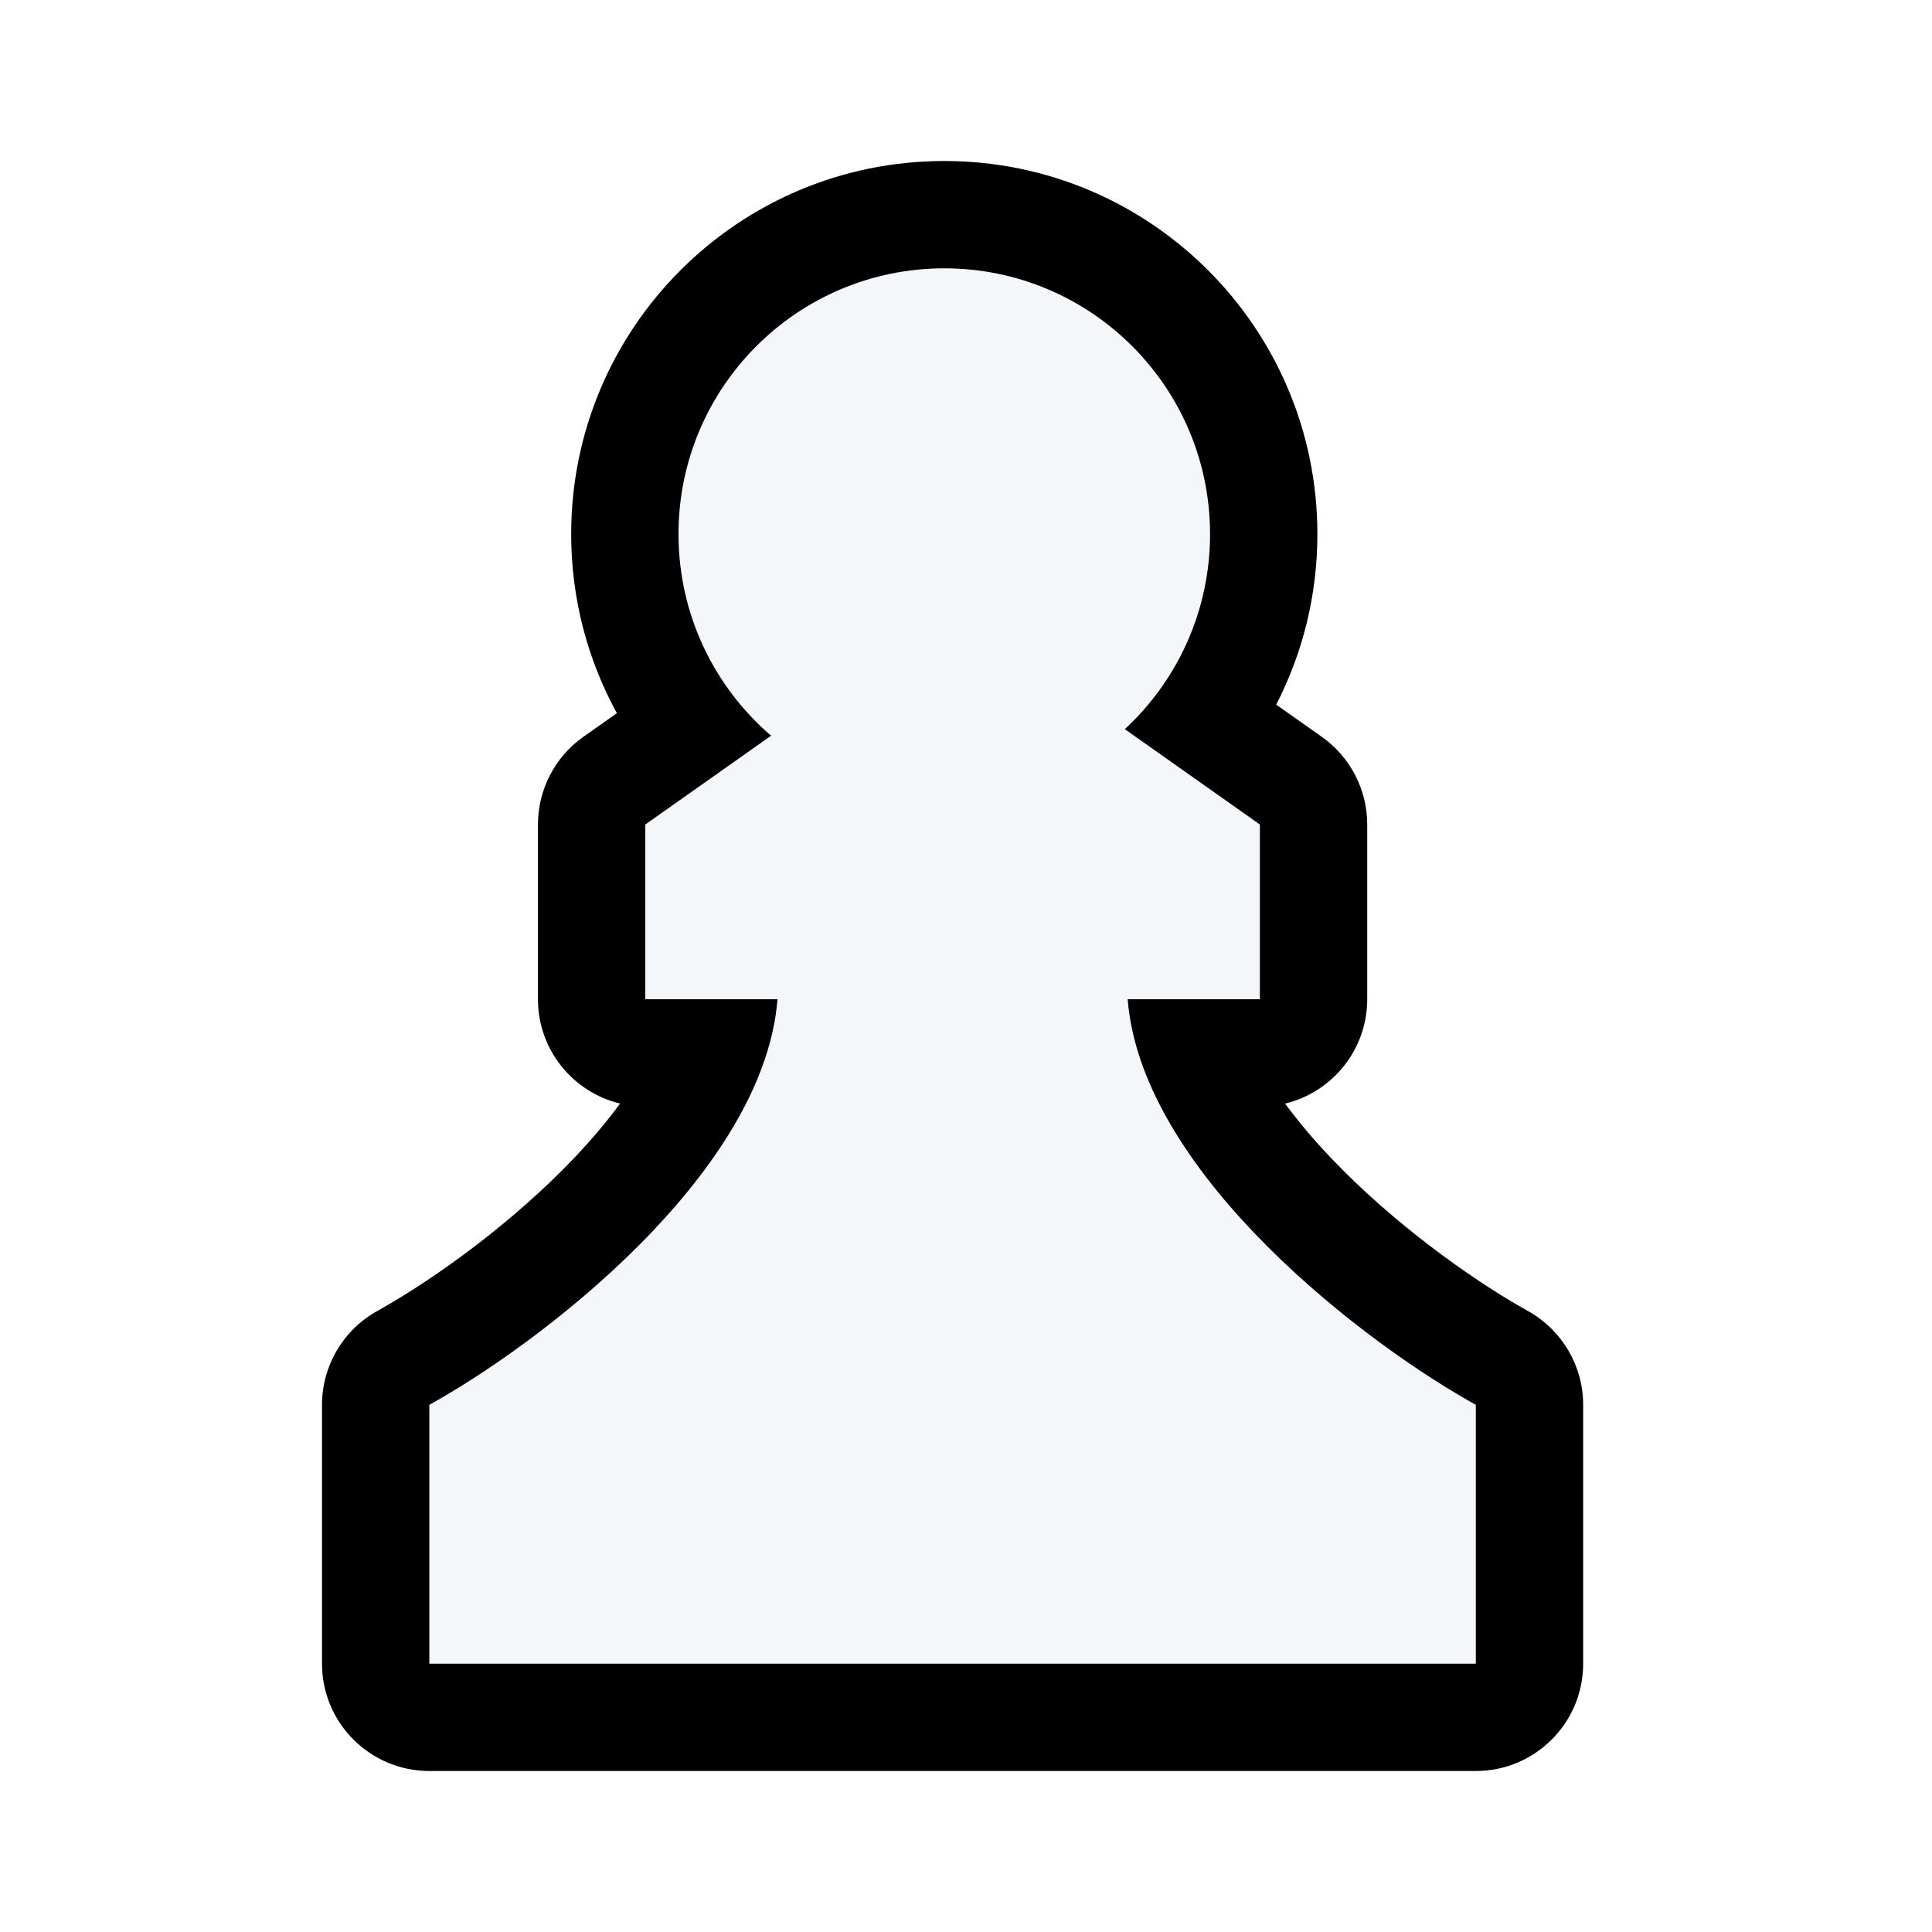
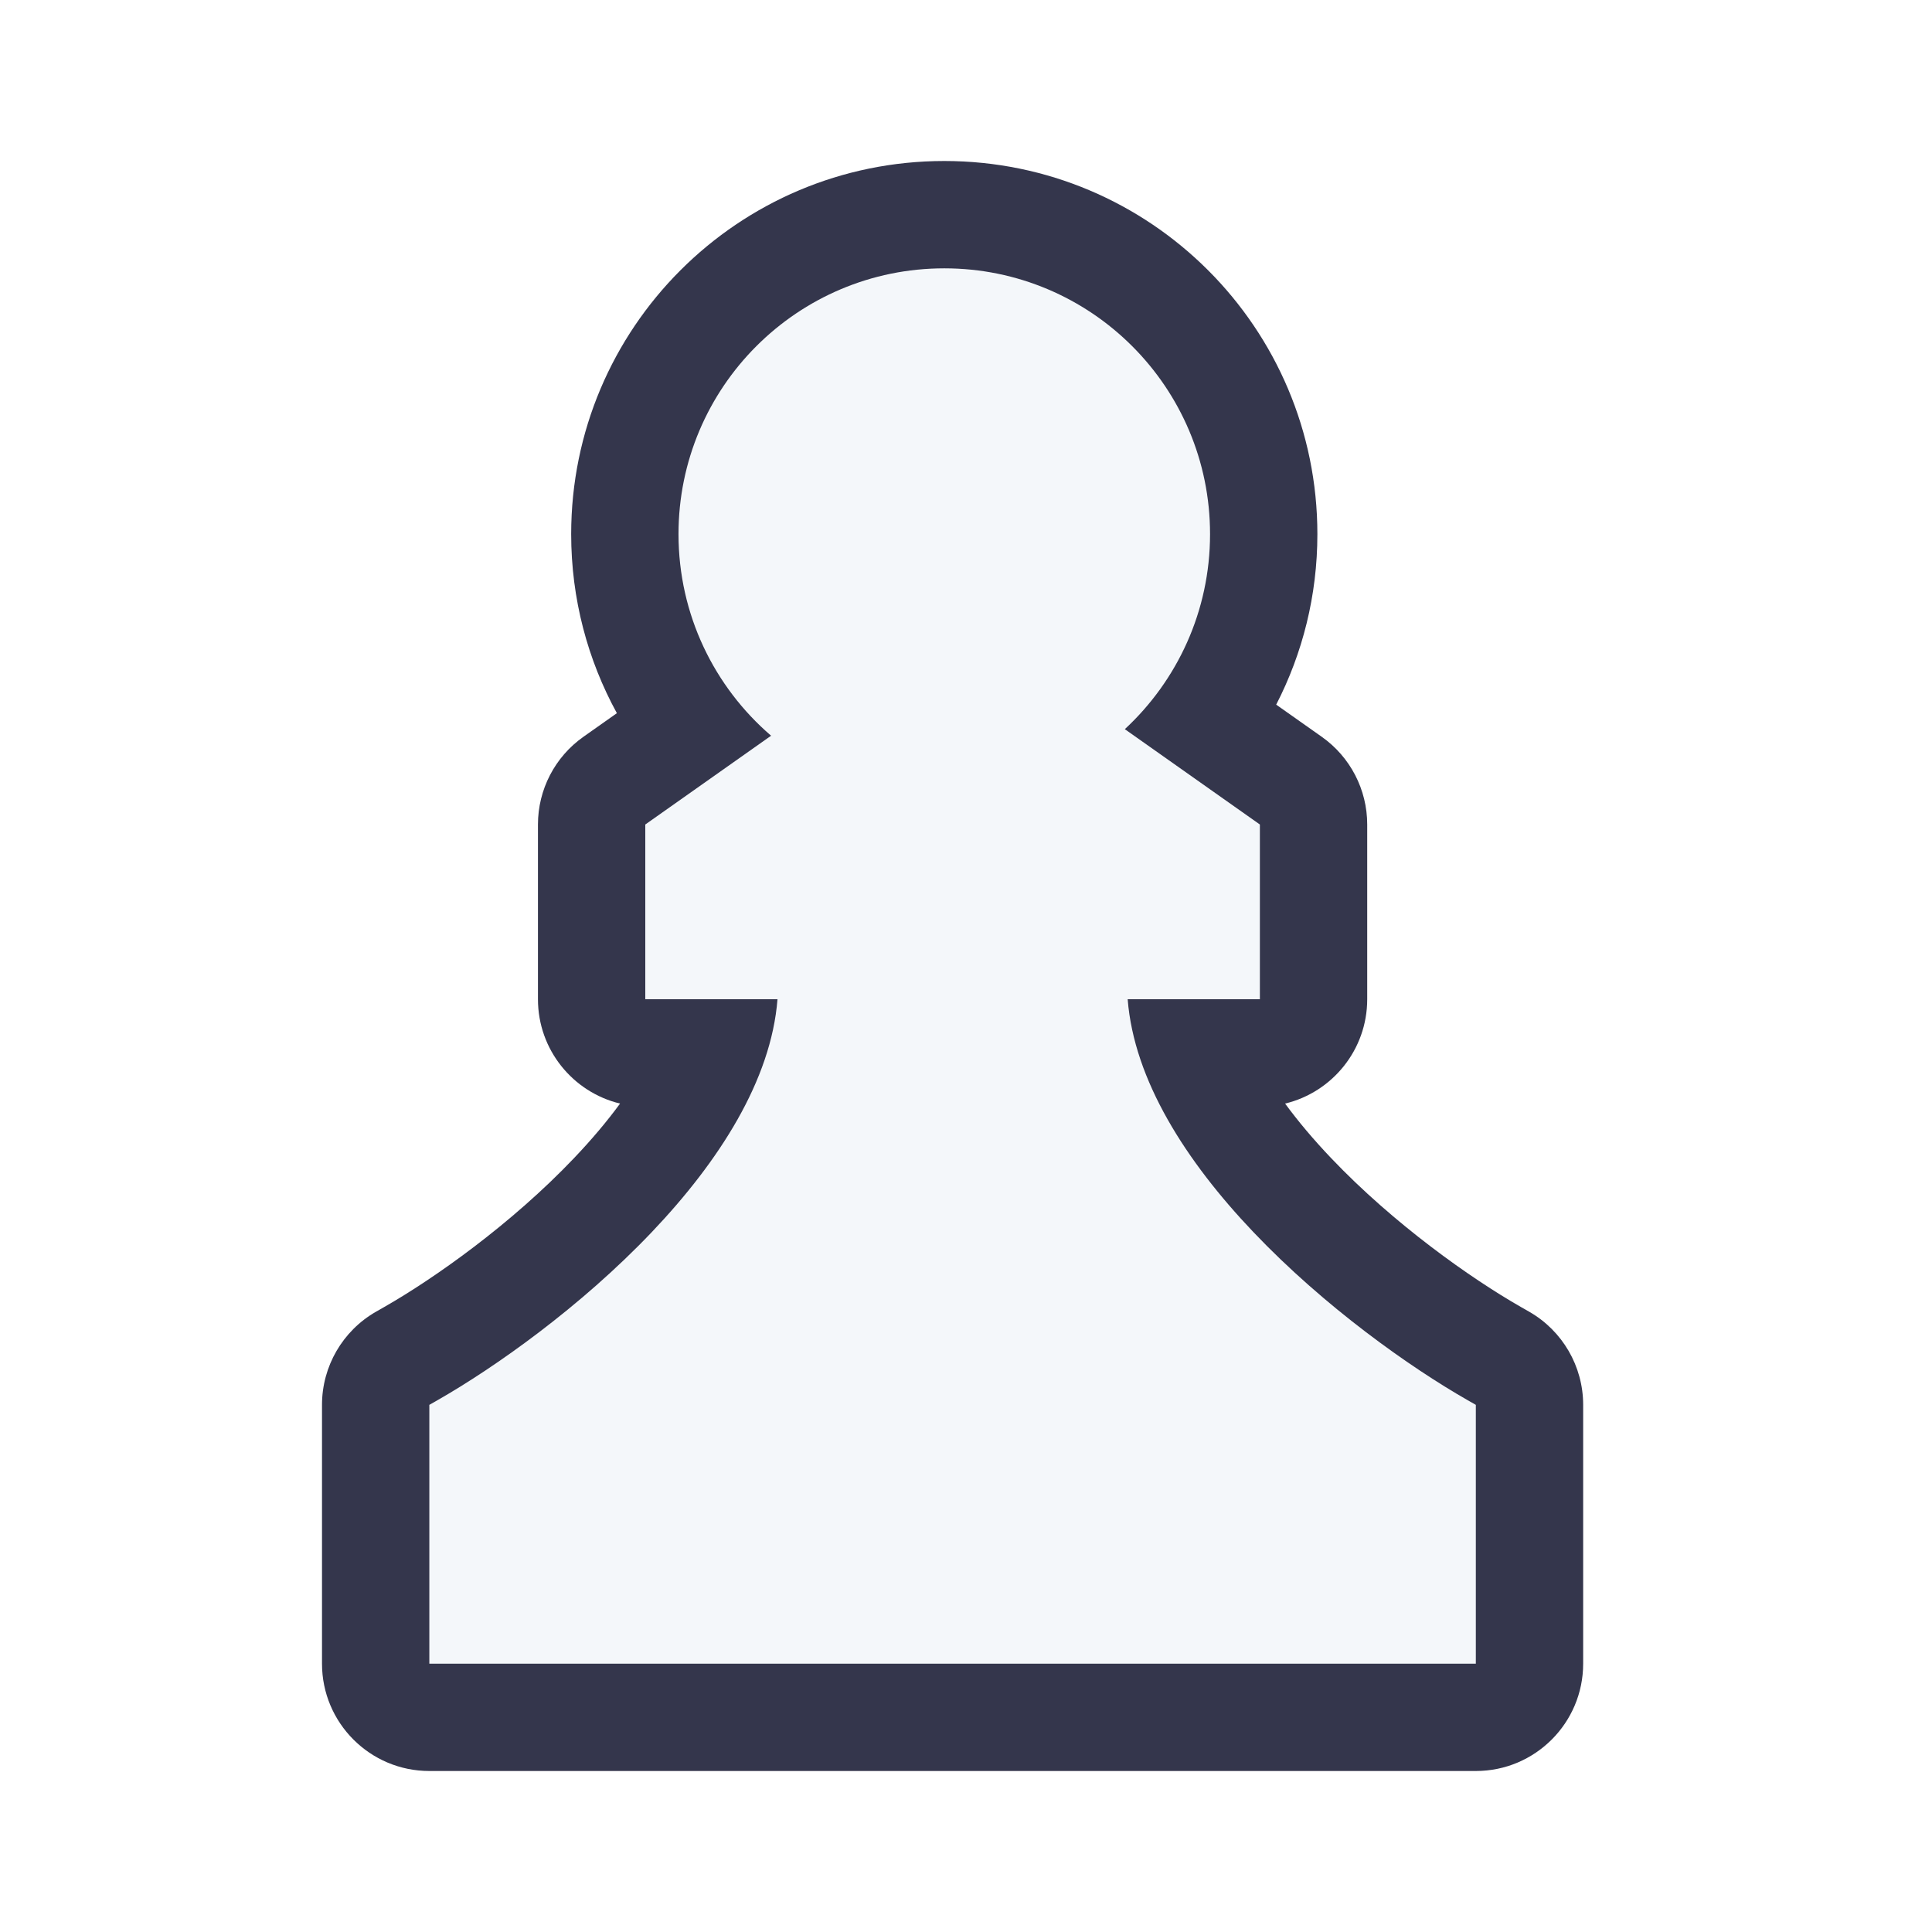
<svg xmlns="http://www.w3.org/2000/svg" width="72" height="72" viewBox="0 0 72 72" fill="none">
-   <path d="M23.108 41.127C22.63 41.779 22.061 42.457 21.397 43.155C19.055 45.618 16.182 47.644 14.327 48.704L14.015 48.882C12.769 49.594 12 50.92 12 52.355V62C12 64.209 13.791 66 16 66H55C57.209 66 59 64.209 59 62V52.355C59 50.92 58.231 49.594 56.985 48.882L56.673 48.704C54.819 47.644 51.946 45.618 49.603 43.155C48.939 42.457 48.37 41.779 47.892 41.127C49.648 40.704 50.952 39.123 50.952 37.238V30.727C50.952 29.427 50.321 28.209 49.259 27.459L47.56 26.26C48.541 24.355 49.095 22.194 49.095 19.905C49.095 12.225 42.87 6 35.191 6C27.511 6 21.286 12.225 21.286 19.905C21.286 22.323 21.904 24.597 22.989 26.578L21.741 27.459C20.679 28.209 20.048 29.427 20.048 30.727V37.238C20.048 39.123 21.352 40.704 23.108 41.127Z" fill="#000000" />
+   <path d="M23.108 41.127C22.63 41.779 22.061 42.457 21.397 43.155C19.055 45.618 16.182 47.644 14.327 48.704L14.015 48.882C12.769 49.594 12 50.92 12 52.355V62C12 64.209 13.791 66 16 66H55C57.209 66 59 64.209 59 62V52.355C59 50.92 58.231 49.594 56.985 48.882L56.673 48.704C54.819 47.644 51.946 45.618 49.603 43.155C48.939 42.457 48.37 41.779 47.892 41.127C49.648 40.704 50.952 39.123 50.952 37.238V30.727C50.952 29.427 50.321 28.209 49.259 27.459L47.56 26.26C48.541 24.355 49.095 22.194 49.095 19.905C49.095 12.225 42.87 6 35.191 6C27.511 6 21.286 12.225 21.286 19.905C21.286 22.323 21.904 24.597 22.989 26.578L21.741 27.459C20.679 28.209 20.048 29.427 20.048 30.727V37.238C20.048 39.123 21.352 40.704 23.108 41.127Z" fill="#34364C" />
  <path d="M45.095 19.905C45.095 22.777 43.872 25.364 41.919 27.174L46.952 30.727V37.238H42.025C42.262 40.256 44.199 43.277 46.705 45.911C49.364 48.708 52.563 50.963 54.688 52.177L55 52.355V62H16V52.355L16.312 52.177C18.437 50.963 21.636 48.708 24.296 45.911C26.801 43.277 28.738 40.256 28.975 37.238H24.048V30.727L28.736 27.418C26.623 25.601 25.286 22.909 25.286 19.905C25.286 14.434 29.72 10 35.191 10C40.661 10 45.095 14.434 45.095 19.905Z" fill="#F4F7FA" />
</svg>
